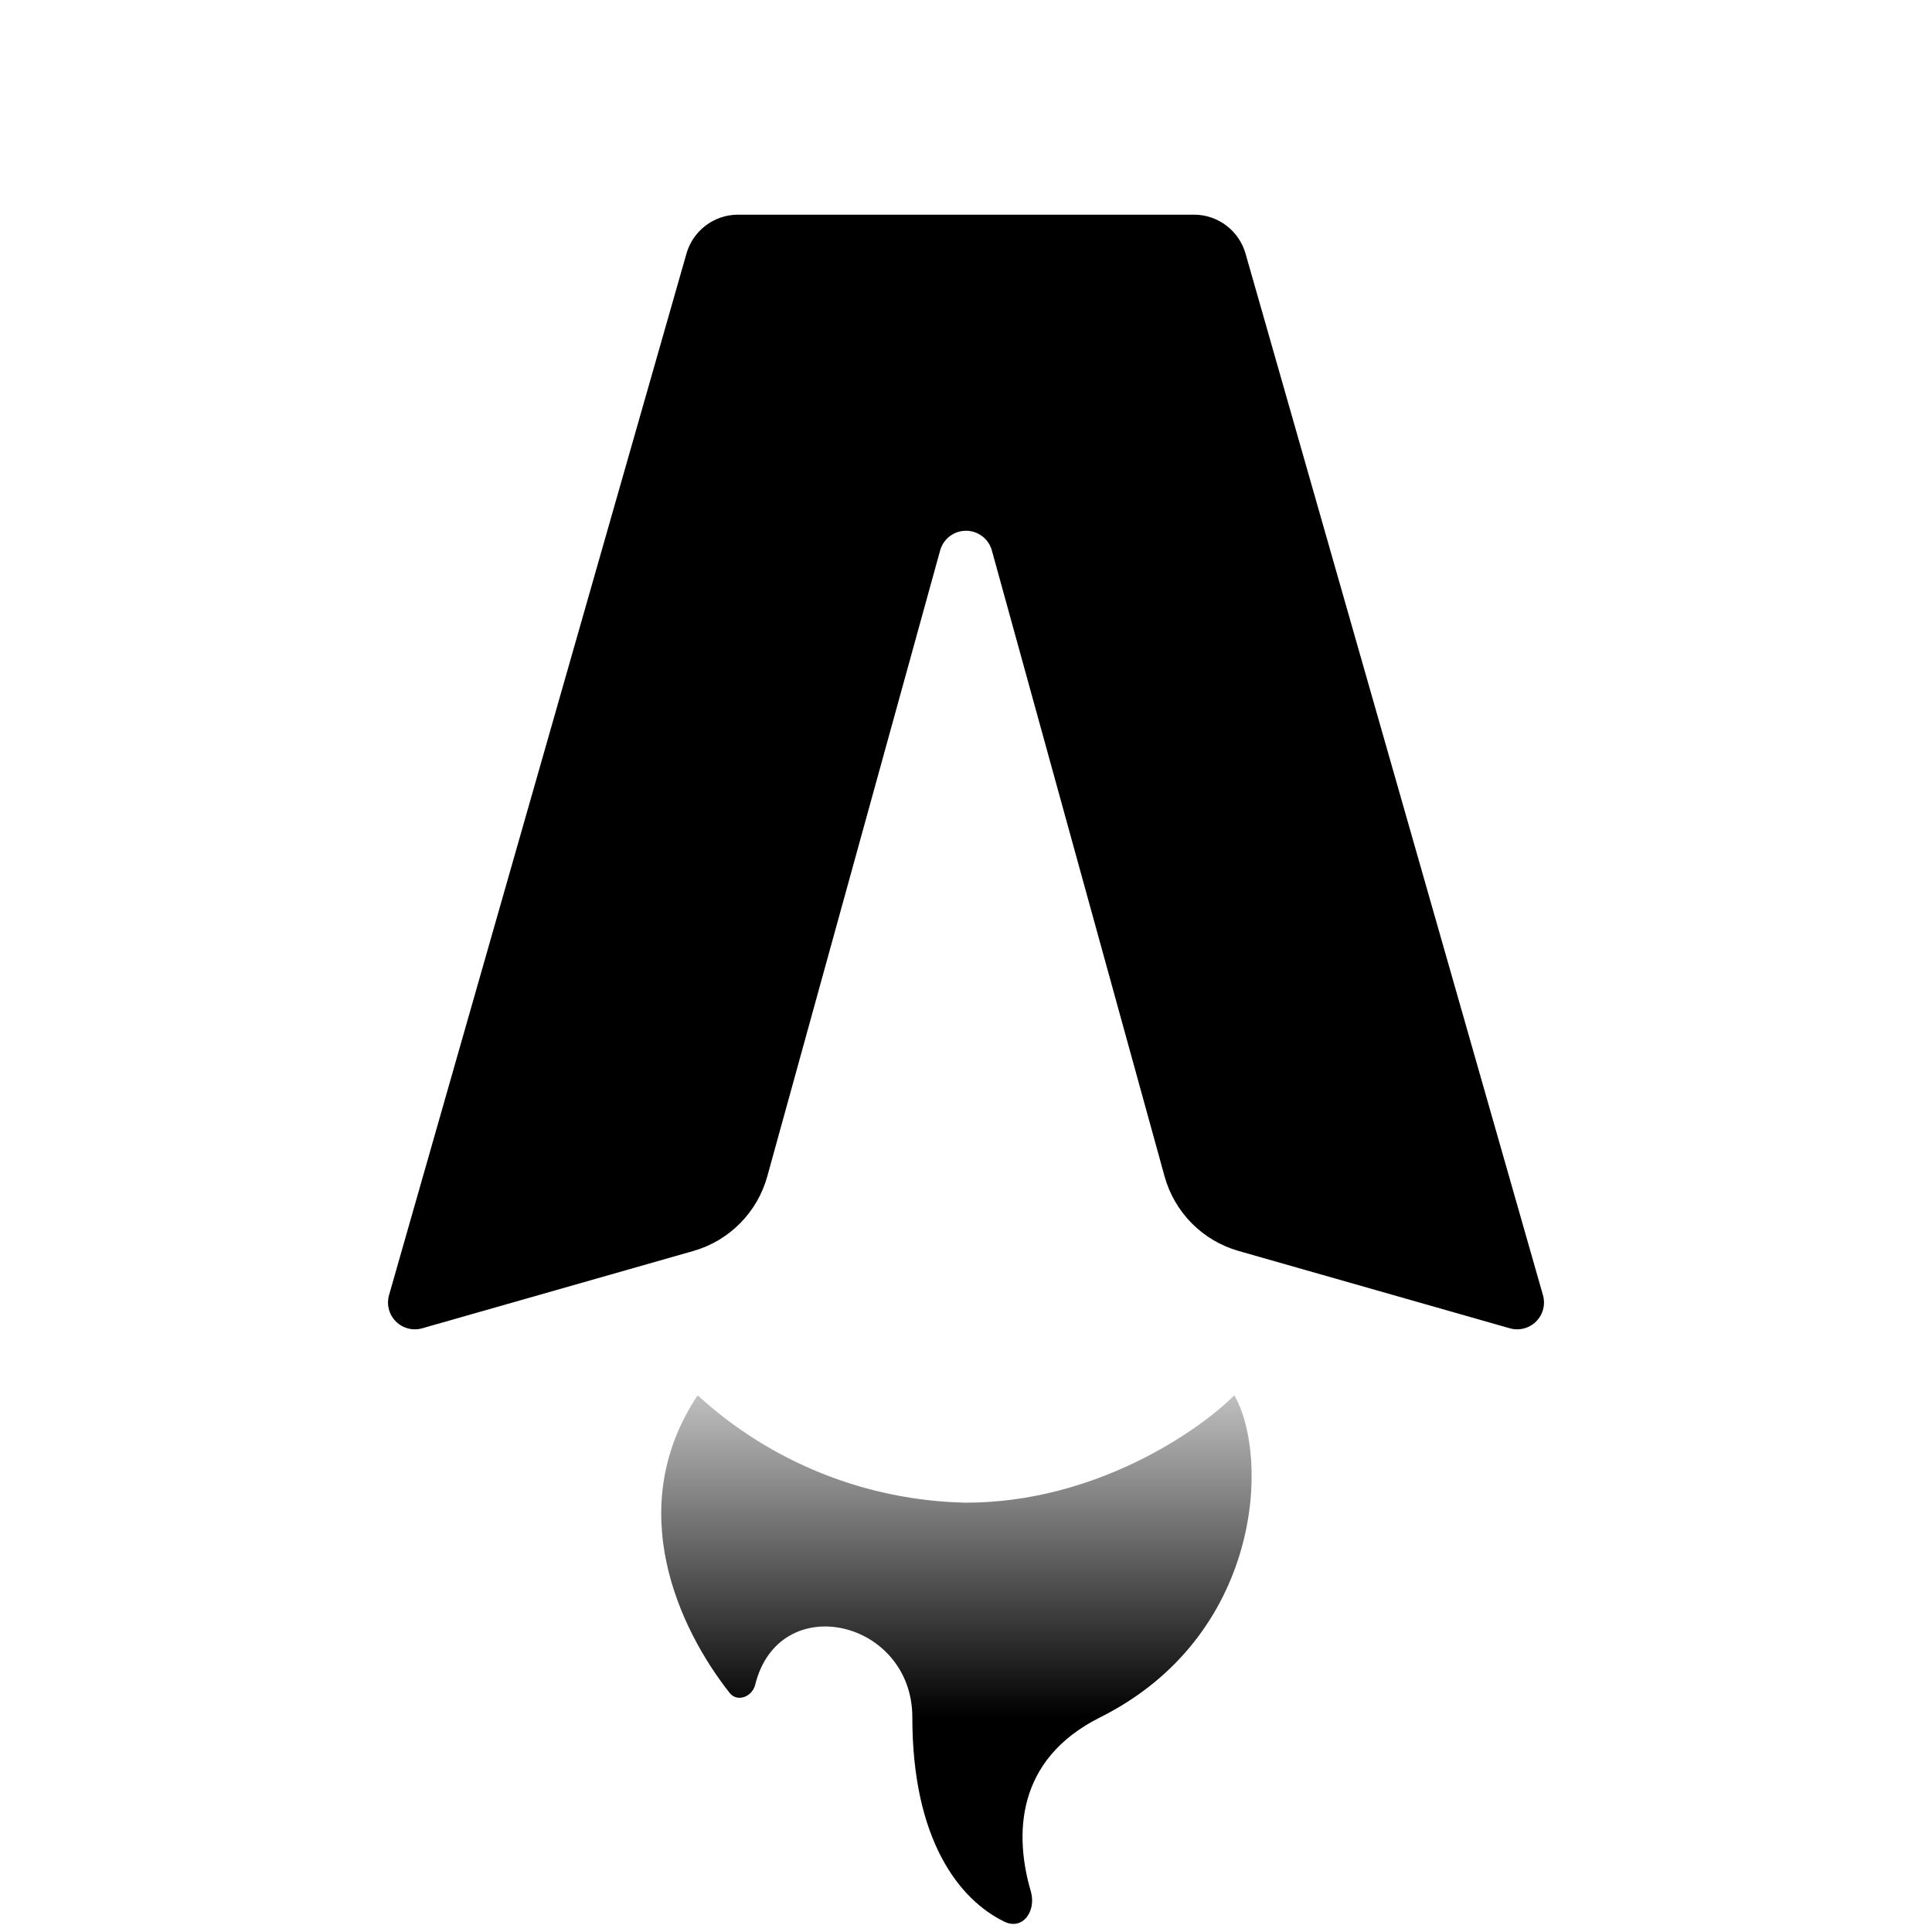
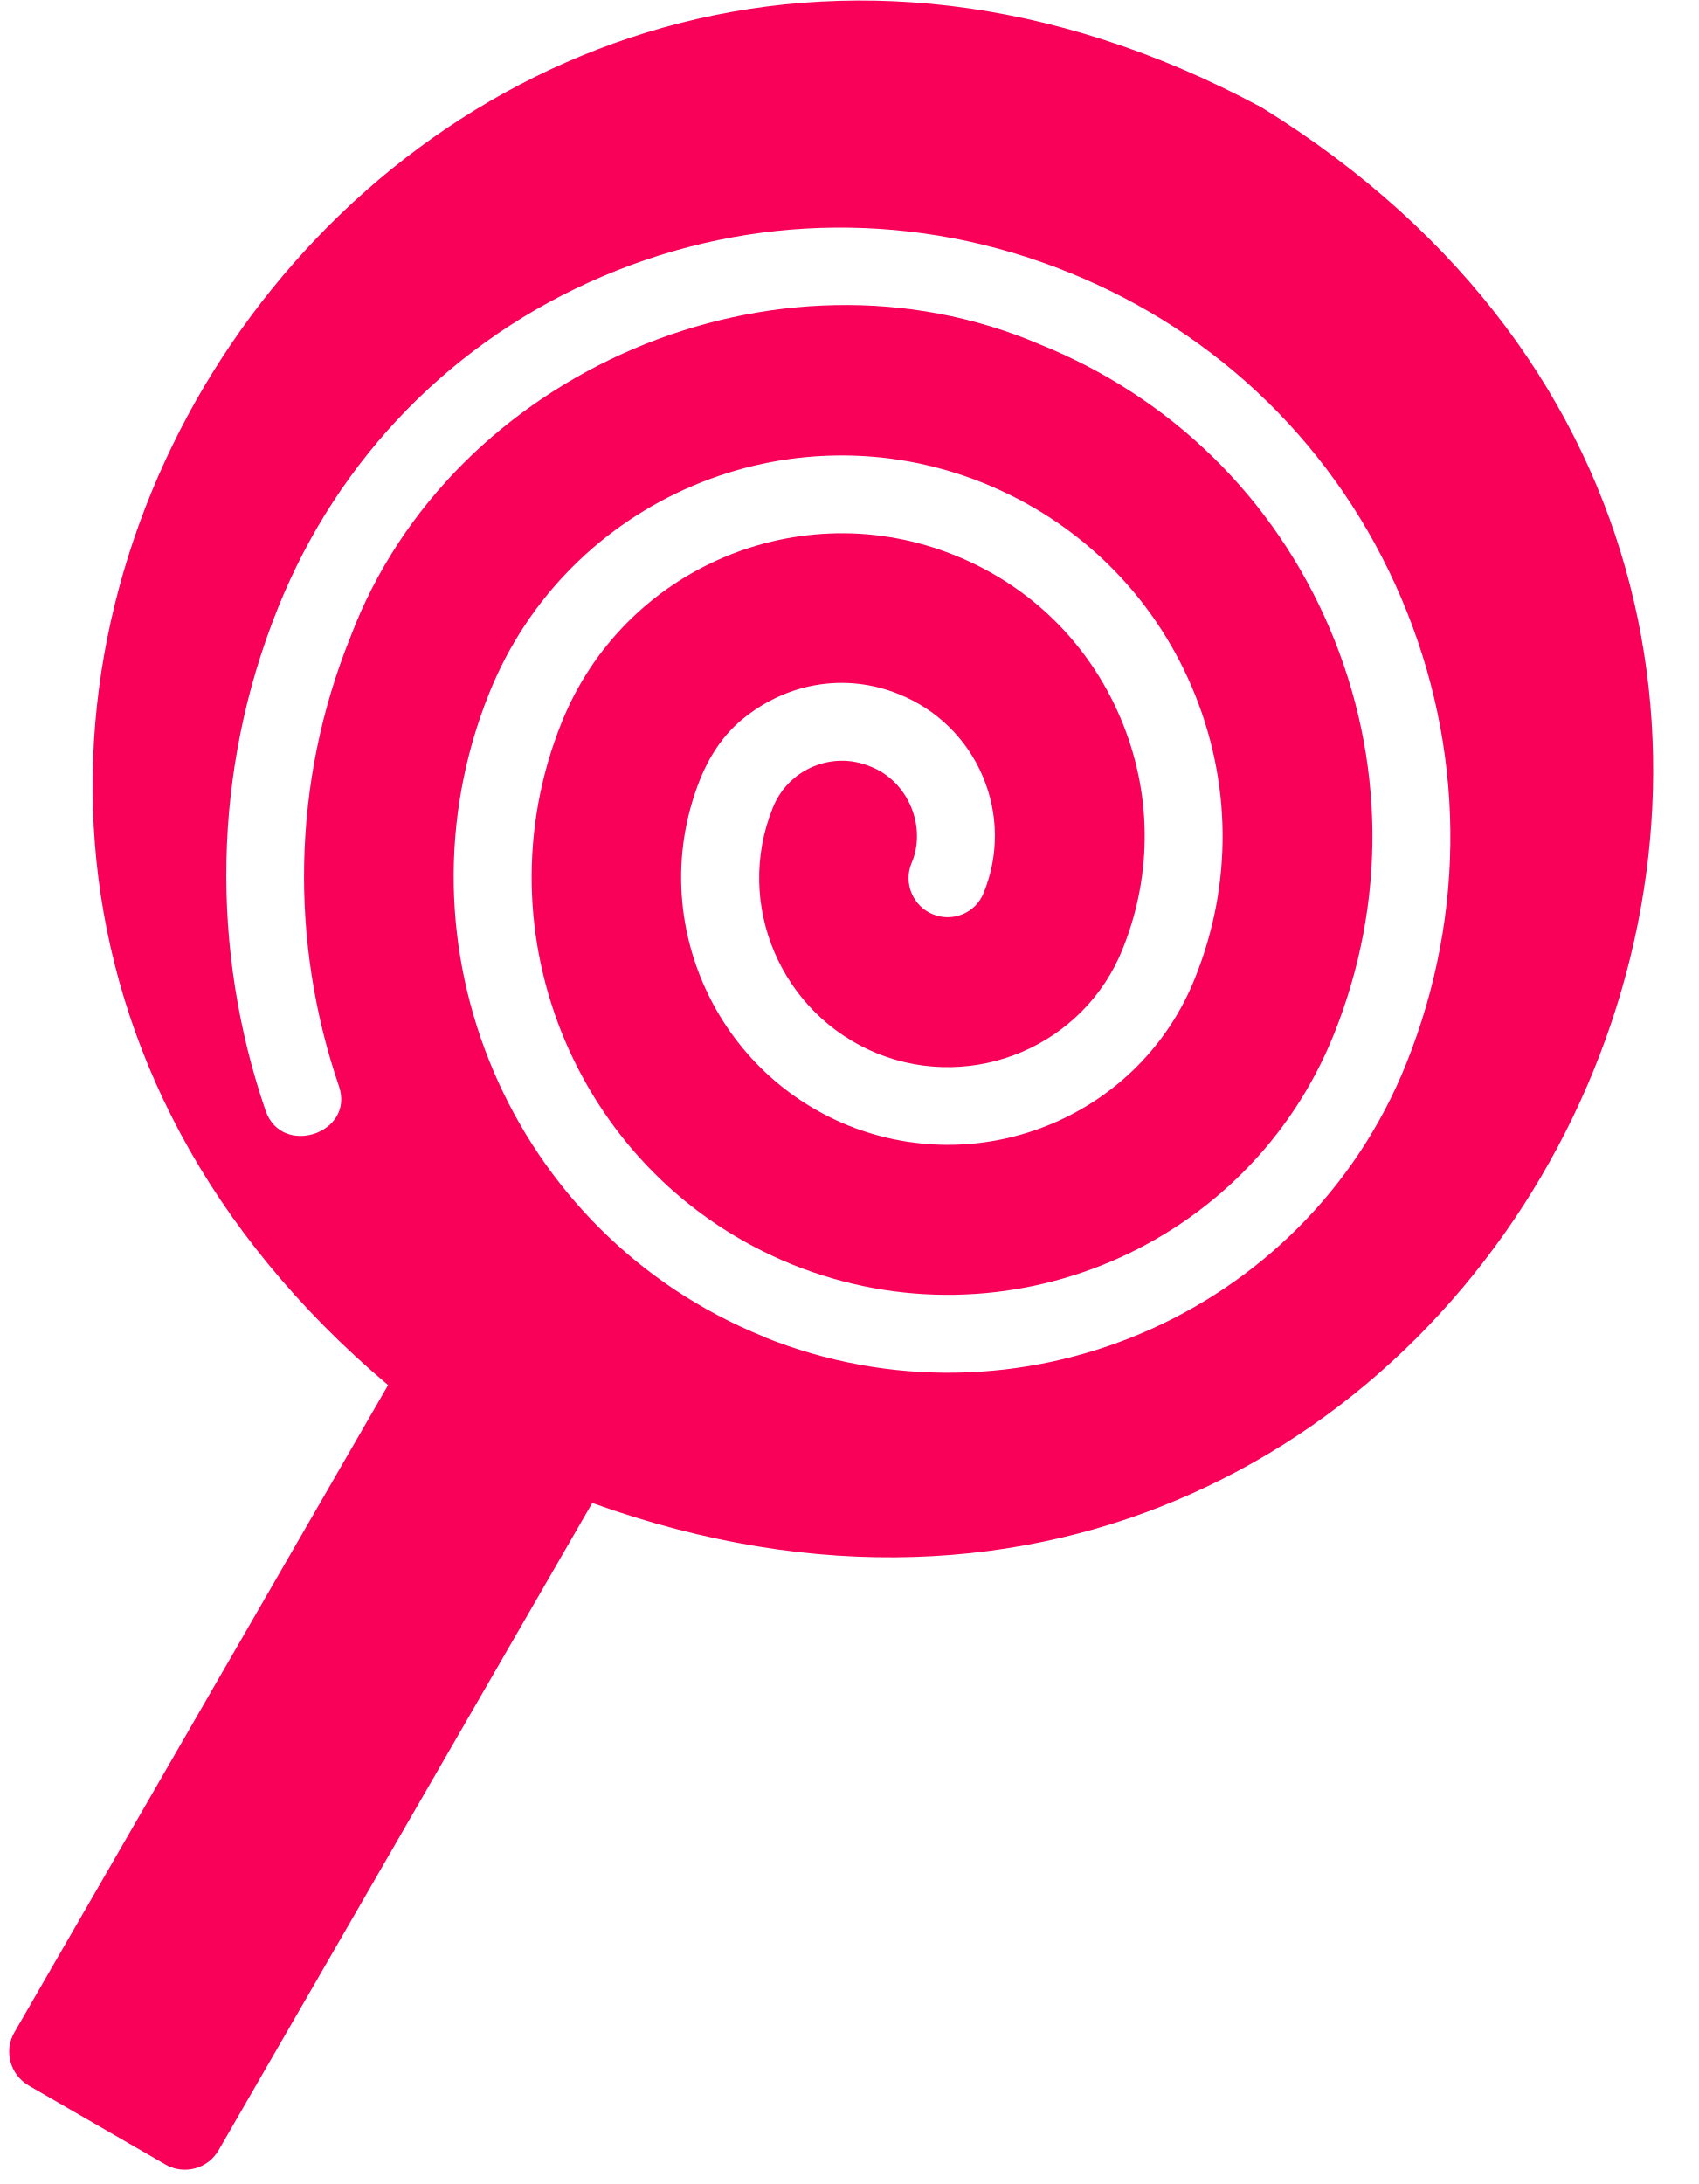
- <svg xmlns="http://www.w3.org/2000/svg" fill="none" viewBox="0 0 36 36">
-   <path fill="#000" d="M22.25 4h-8.5a1 1 0 0 0-.96.73l-5.54 19.4a.5.5 0 0 0 .62.62l5.05-1.44a2 2 0 0 0 1.38-1.4l3.22-11.66a.5.5 0 0 1 .96 0l3.22 11.67a2 2 0 0 0 1.38 1.39l5.05 1.44a.5.5 0 0 0 .62-.62l-5.54-19.4a1 1 0 0 0-.96-.73Z" />
-   <path fill="url(#gradient)" d="M18 28a7.63 7.63 0 0 1-5-2c-1.4 2.1-.35 4.35.6 5.55.14.17.41.07.47-.15.44-1.8 2.93-1.22 2.93.6 0 2.28.87 3.4 1.72 3.81.34.16.59-.2.49-.56-.31-1.05-.29-2.46 1.29-3.25 3-1.5 3.17-4.83 2.5-6-.67.67-2.6 2-5 2Z" />
-   <defs>
-     <linearGradient id="gradient" x1="16" x2="16" y1="32" y2="24" gradientUnits="userSpaceOnUse">
-       <stop stop-color="#000" />
-       <stop offset="1" stop-color="#000" stop-opacity="0" />
-     </linearGradient>
-   </defs>
-   <style>
-     @media (prefers-color-scheme:dark){:root{filter:invert(100%)}}
-   </style>
+ <svg xmlns="http://www.w3.org/2000/svg" width="35" height="45" viewBox="0 0 35 45" fill="none">
+   <path fill-rule="evenodd" clip-rule="evenodd" d="M7.997 28.539C-7.078 15.8 8.479 -7.197 26 2.215C42.902 12.67 30.79 37.654 12.204 30.968L4.503 44.306C4.283 44.688 3.791 44.819 3.407 44.597L0.593 42.972C0.208 42.75 0.076 42.26 0.296 41.877L7.997 28.539ZM10.082 14.28C7.989 19.484 10.524 25.429 15.735 27.54L15.736 27.545C20.948 29.645 26.889 27.119 28.978 21.915C30.224 18.808 30.188 15.402 28.875 12.324C27.561 9.245 25.127 6.86 22.018 5.61C18.908 4.355 15.502 4.383 12.426 5.69C9.352 6.995 6.974 9.424 5.728 12.527C4.372 15.89 4.337 19.569 5.474 22.889C5.81 23.846 7.306 23.354 6.988 22.39C5.971 19.424 6.008 16.133 7.22 13.129C9.289 7.643 16.002 4.775 21.423 7.094C24.131 8.182 26.253 10.261 27.398 12.944C28.543 15.629 28.575 18.6 27.487 21.311C25.726 25.696 20.722 27.825 16.333 26.057C11.943 24.283 9.811 19.271 11.574 14.885C12.853 11.7 16.487 10.155 19.673 11.441C21.221 12.062 22.431 13.25 23.084 14.781C23.738 16.312 23.756 18.007 23.133 19.555C22.339 21.54 20.073 22.506 18.082 21.708C16.096 20.902 15.124 18.633 15.924 16.646C16.079 16.258 16.375 15.956 16.757 15.795C17.131 15.637 17.546 15.634 17.925 15.789C18.707 16.083 19.109 17.032 18.78 17.794C18.614 18.203 18.815 18.672 19.223 18.839C19.634 19.006 20.102 18.811 20.268 18.402C20.586 17.623 20.579 16.767 20.249 15.992C19.919 15.217 19.302 14.616 18.523 14.303C17.453 13.868 16.239 14.043 15.291 14.825C14.895 15.152 14.608 15.597 14.419 16.075C13.312 18.871 14.685 22.06 17.485 23.192C20.302 24.32 23.505 22.957 24.624 20.154C25.405 18.213 25.382 16.083 24.56 14.157C23.738 12.231 22.214 10.74 20.269 9.954C16.26 8.337 11.691 10.278 10.082 14.28Z" fill="#F90059" />
</svg>
